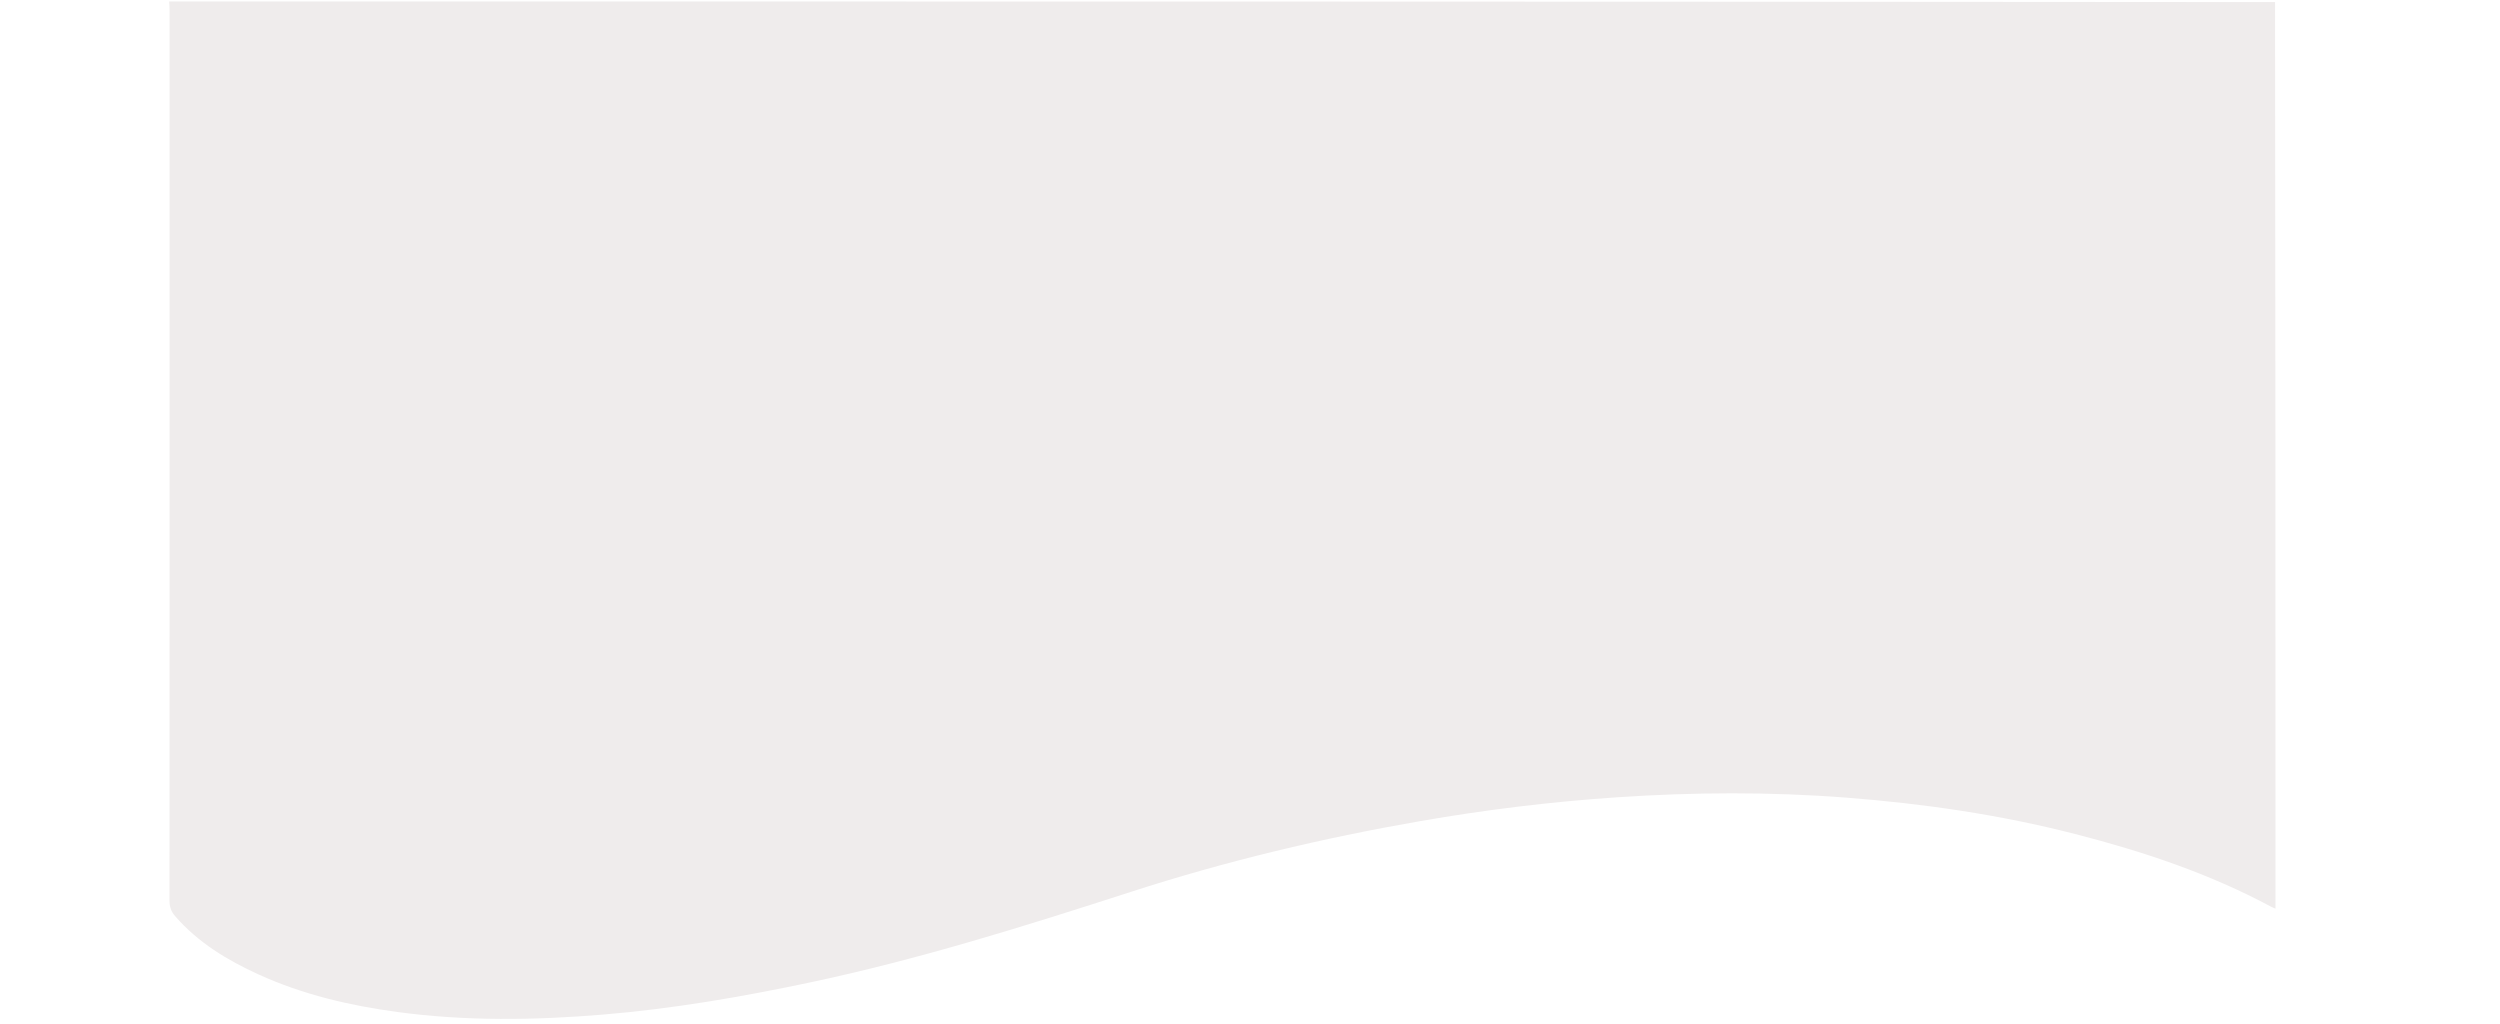
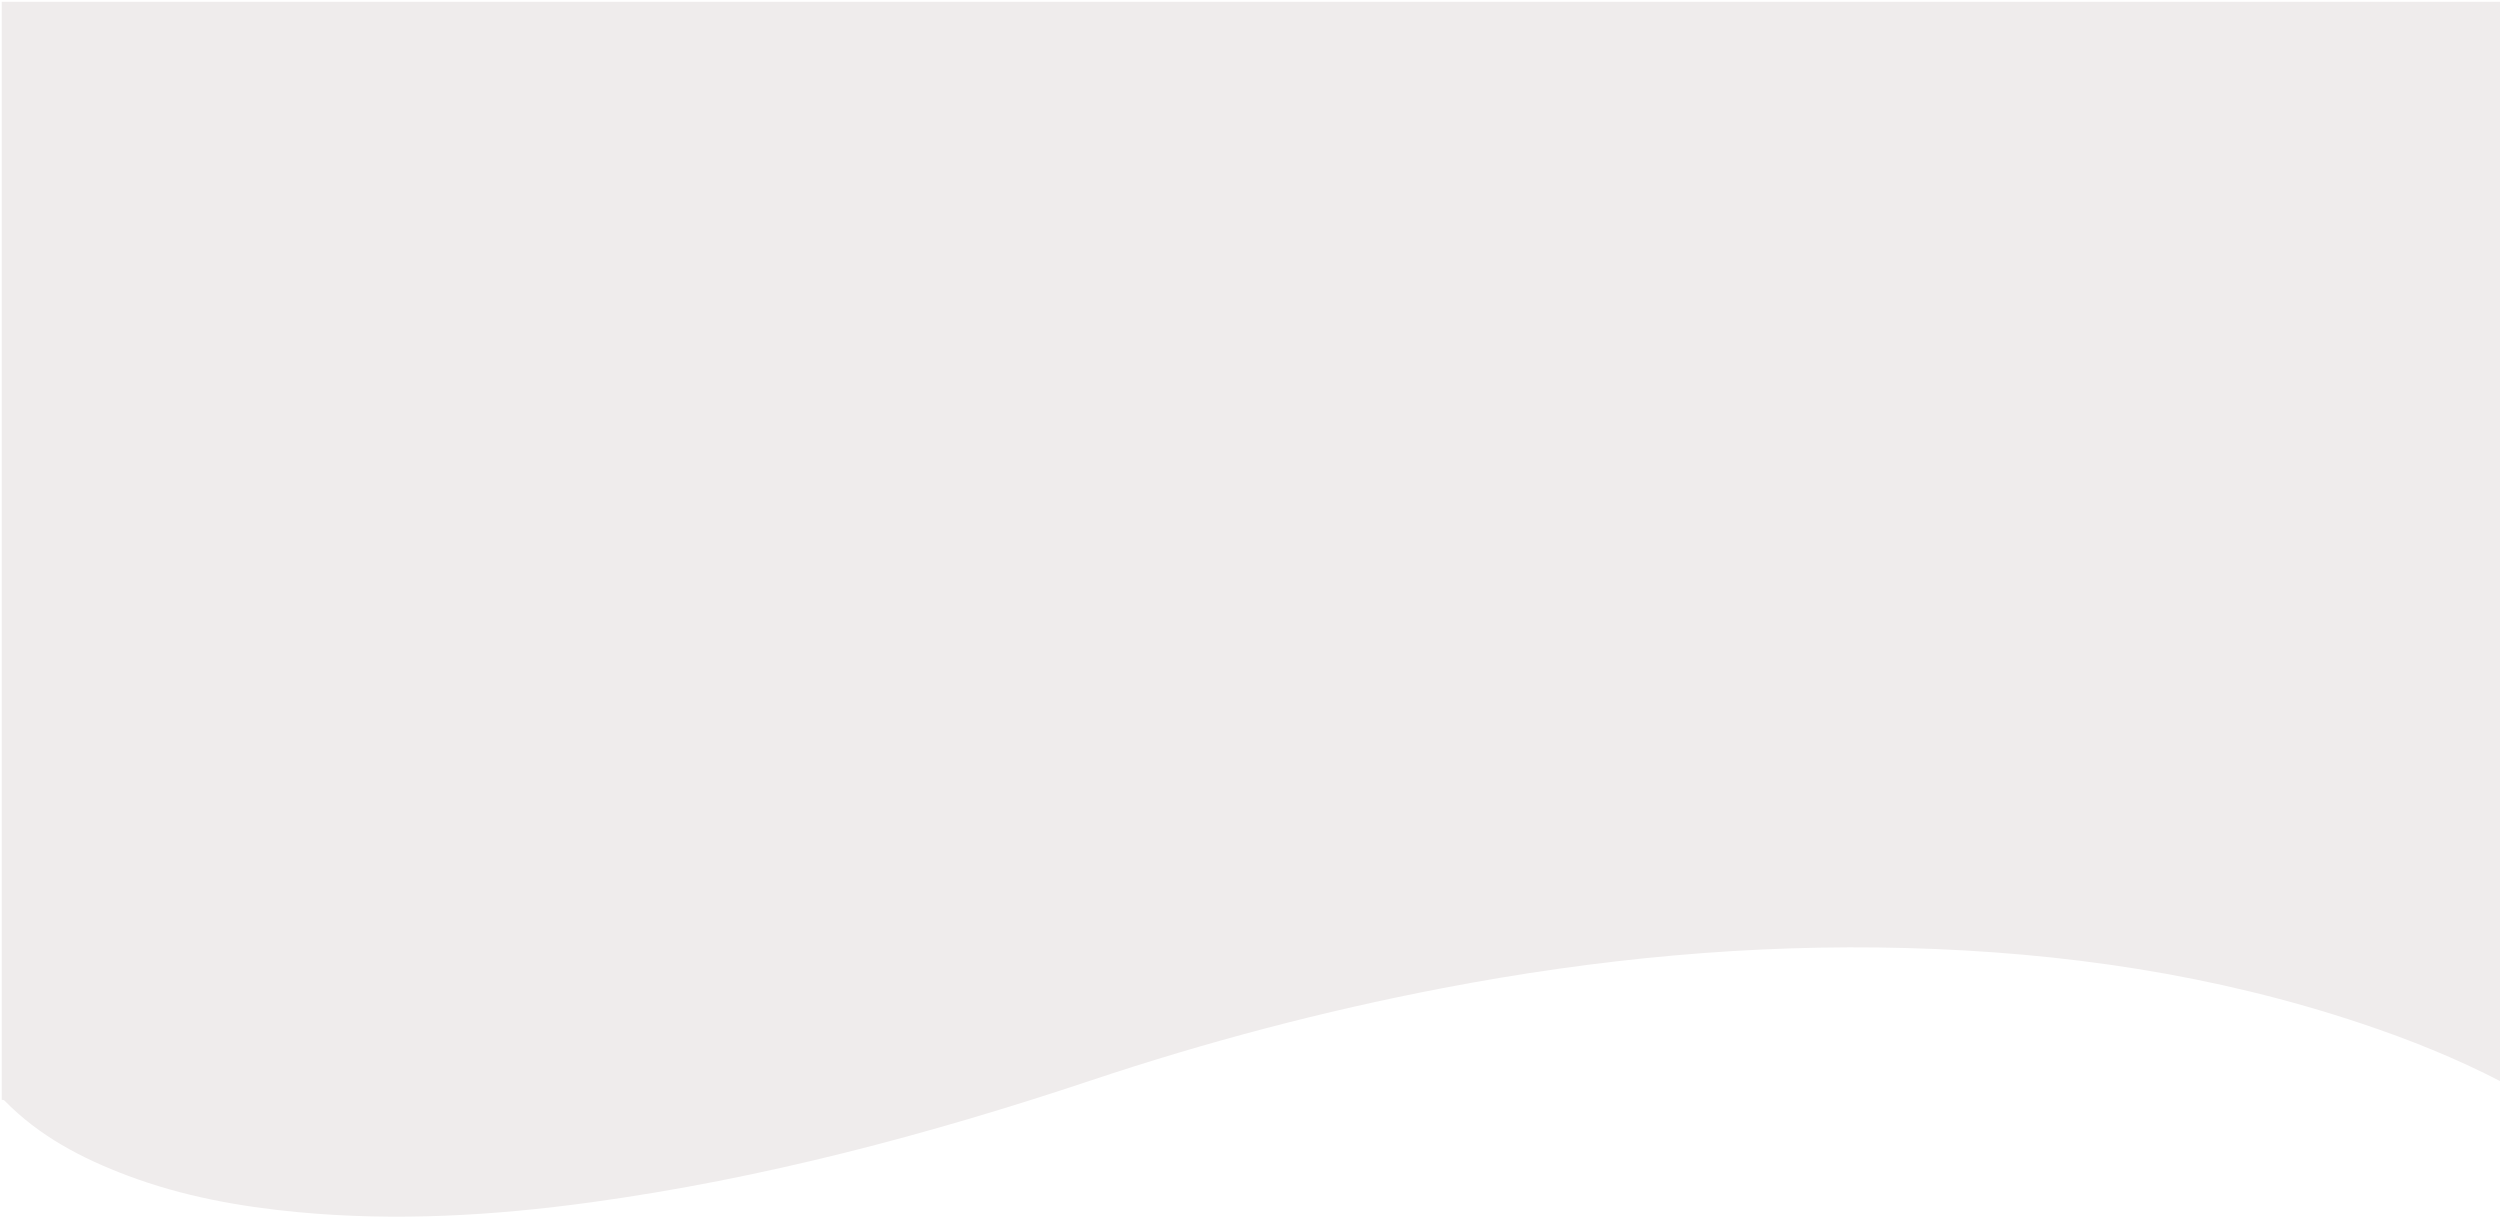
- <svg xmlns="http://www.w3.org/2000/svg" version="1.1" id="Layer_1" x="0px" y="0px" width="100%" viewBox="0 0 1729 708" enable-background="new 0 0 1729 708" xml:space="preserve">
-   <path fill="#EFECEC" opacity="1" stroke="none" d=" M117,1  C602.368,1 1087.736,1 1573.415,1.451  C1573.725,210.574 1573.725,419.247 1573.725,628.446  C1572.195,627.781 1571.575,627.564 1571.004,627.256  C1528.067,604.151 1482.197,588.895 1435.184,576.814  C1383.281,563.477 1330.453,555.801 1277.07,551.658  C1224.131,547.55 1171.162,547.852 1118.243,551.416  C1072.702,554.482 1027.429,560.023 982.418,567.851  C914.598,579.645 847.768,595.578 782.32,616.749  C709,640.467 635.551,663.5 560.065,679.486  C512.788,689.498 465.235,697.69 417.049,701.69  C369.628,705.625 322.213,706.304 274.898,699.911  C241.756,695.432 209.427,687.871 178.875,673.956  C157.206,664.086 137.043,651.92 121.153,633.647  C118.356,630.43 117.218,627.161 117.22,622.868  C117.316,417.732 117.305,212.596 117.291,7.46  C117.291,5.306 117.101,3.153 117,1  z" />
+ <svg xmlns="http://www.w3.org/2000/svg" version="1.1" id="Layer_1" x="0px" y="0px" width="100%" viewBox="0 0 1448 708" enable-background="new 0 0 1448 708" xml:space="preserve">
+   <path fill="#EFECEC" opacity="1" stroke="none" d=" M1,637   C1,425.032 1,213.064 1,1.048   C483.561,1.048 966.122,1.048 1449,1.048   C1449,209.363 1449,417.725 1448.654,626.482   C1422.616,612.961 1395.606,602.156 1367.95,592.895   C1282.575,564.303 1194.511,551.554 1104.829,549.116   C1014.042,546.648 924.131,555.302 835.007,572.439   C766.286,585.652 698.754,603.459 632.38,625.623   C537.648,657.256 441.413,682.772 342.306,696.384   C285.876,704.134 229.233,707.448 172.343,702.059   C138.754,698.878 105.752,692.891 74.023,680.97   C47.427,670.977 22.641,658.049 2.545,637.398   C2.228,637.073 1.524,637.124 1,637  z" />
</svg>
